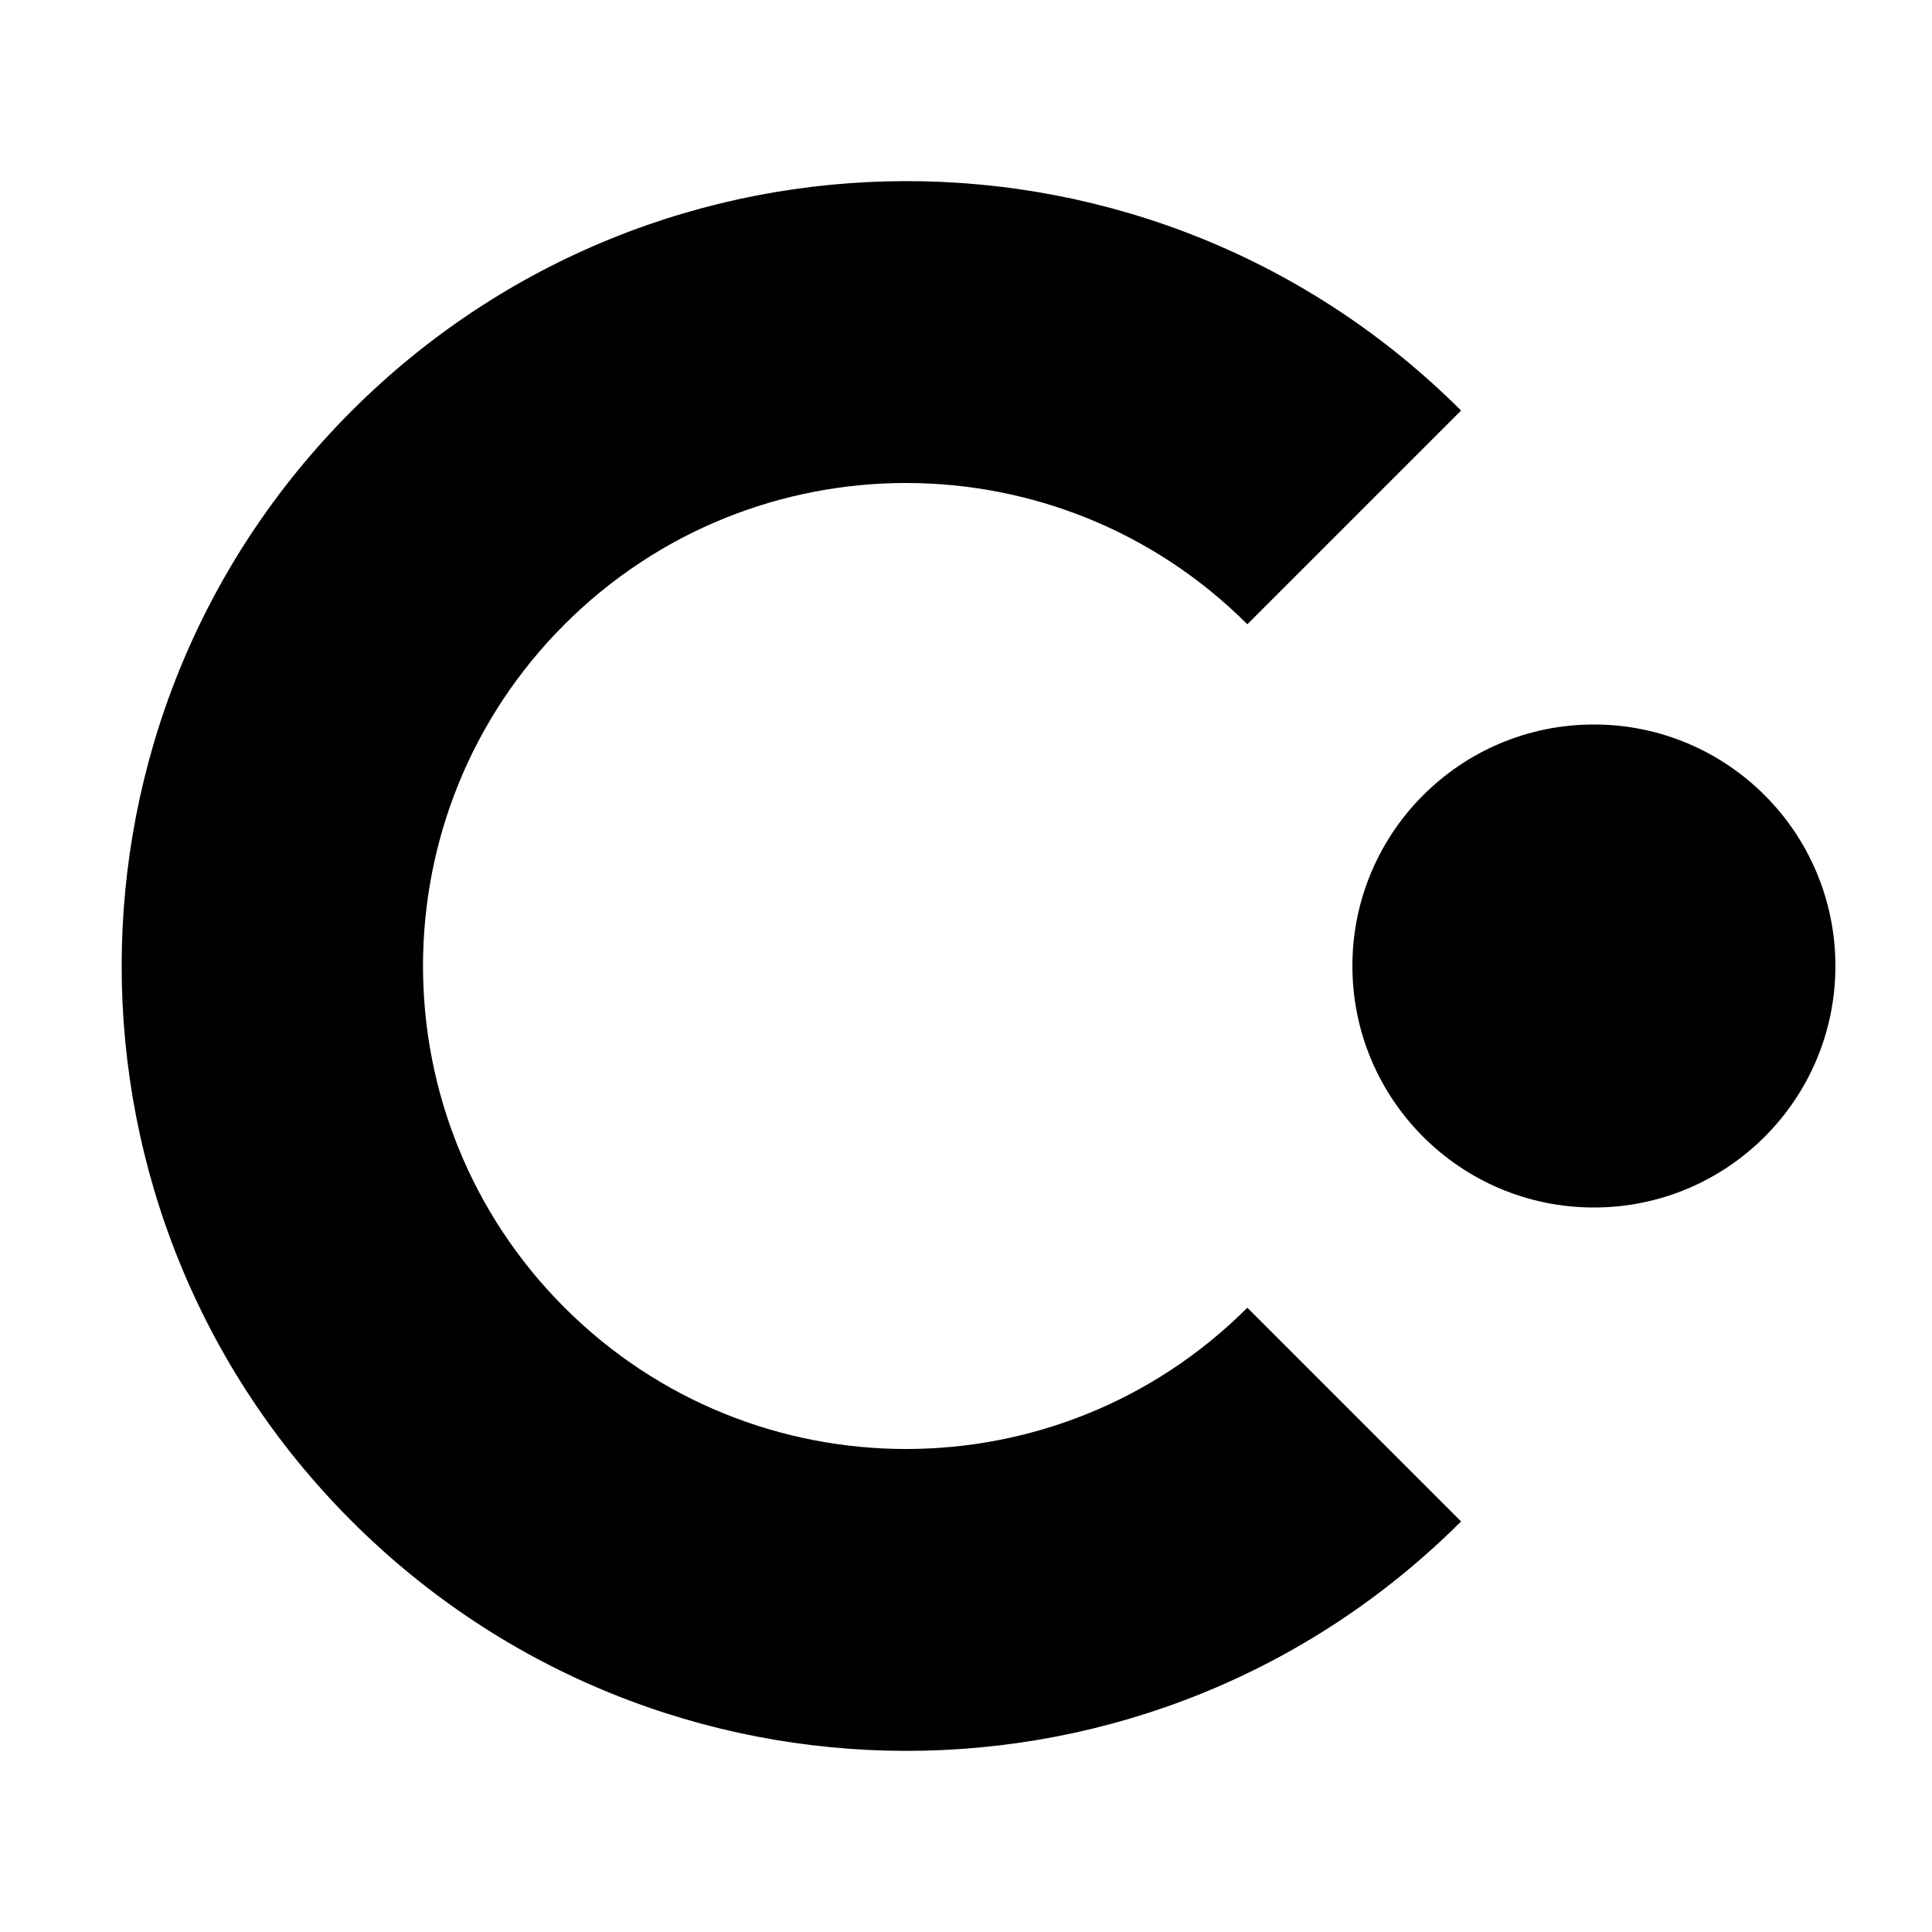
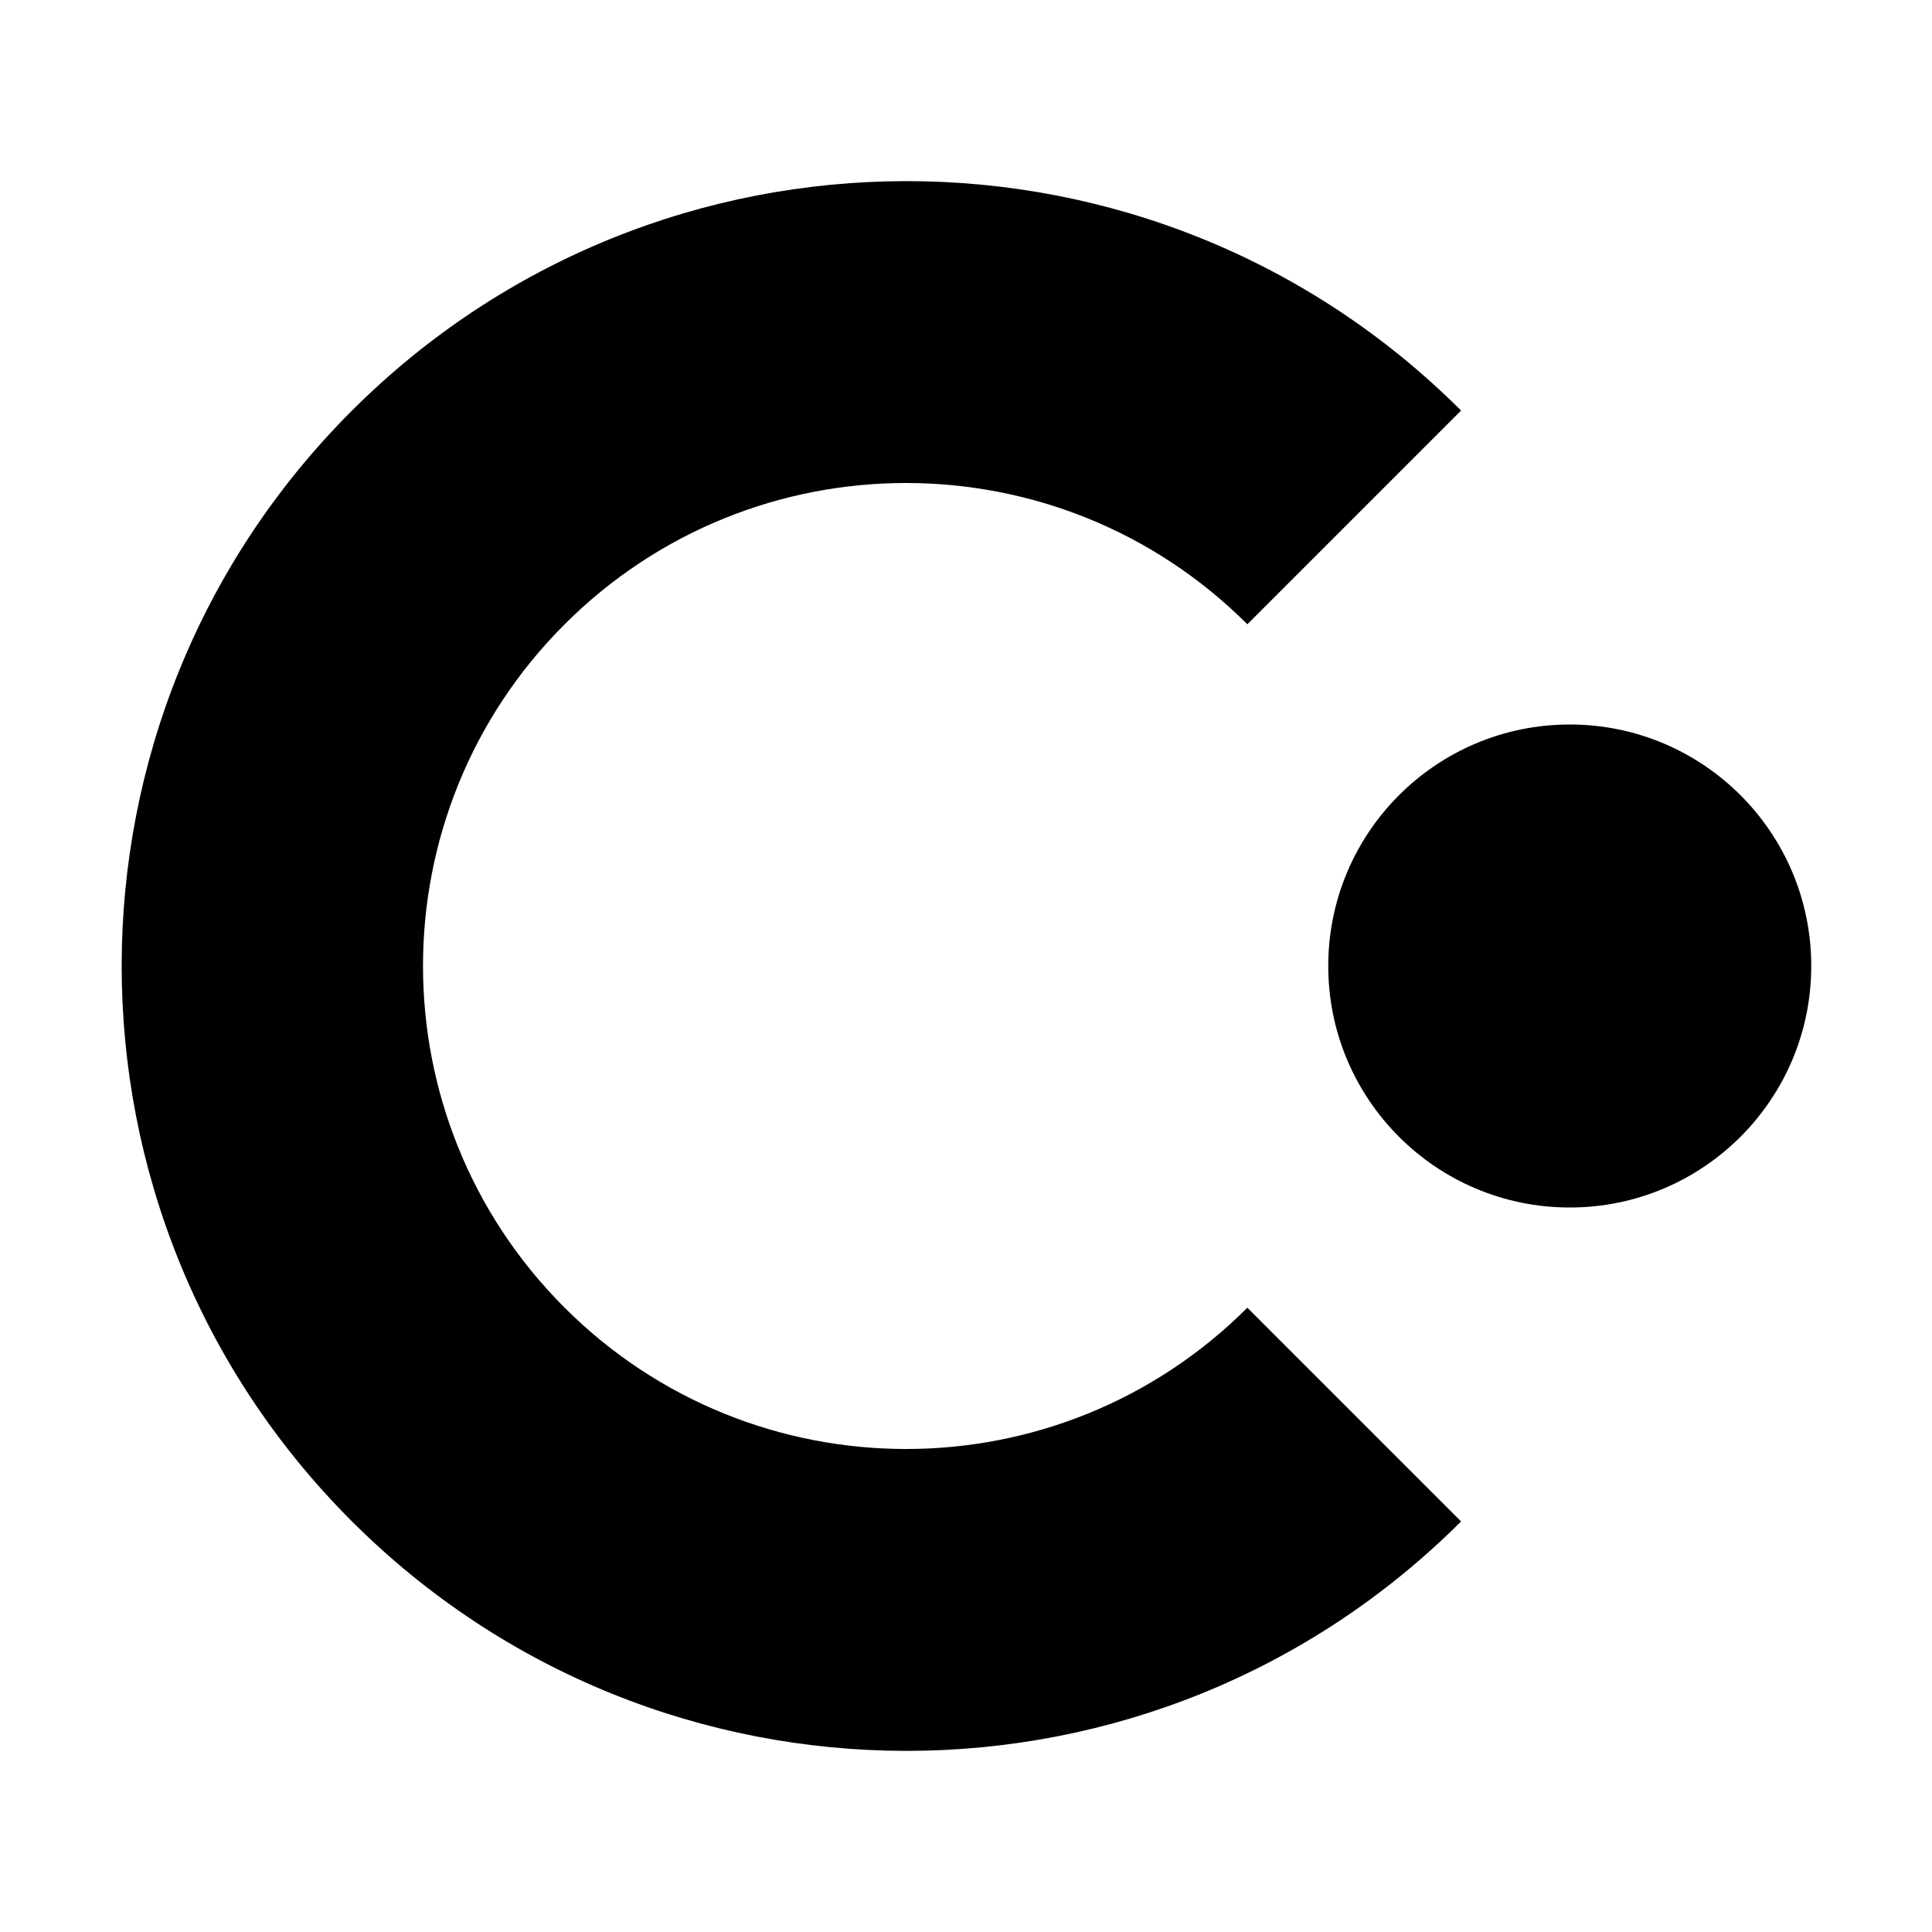
<svg xmlns="http://www.w3.org/2000/svg" aria-label="conductor" viewBox="0 0 16 16">
  <path fill="currentColor" d="M12.1 3.4a6.5 6.5 0 1 0 0 9.2l-1.77-1.77a4 4 0 1 1 0-5.66z" />
-   <circle cx="13.2" cy="8" r="2" fill="currentColor" />
+   <circle cx="13" cy="8" r="2" fill="currentColor" />
</svg>
